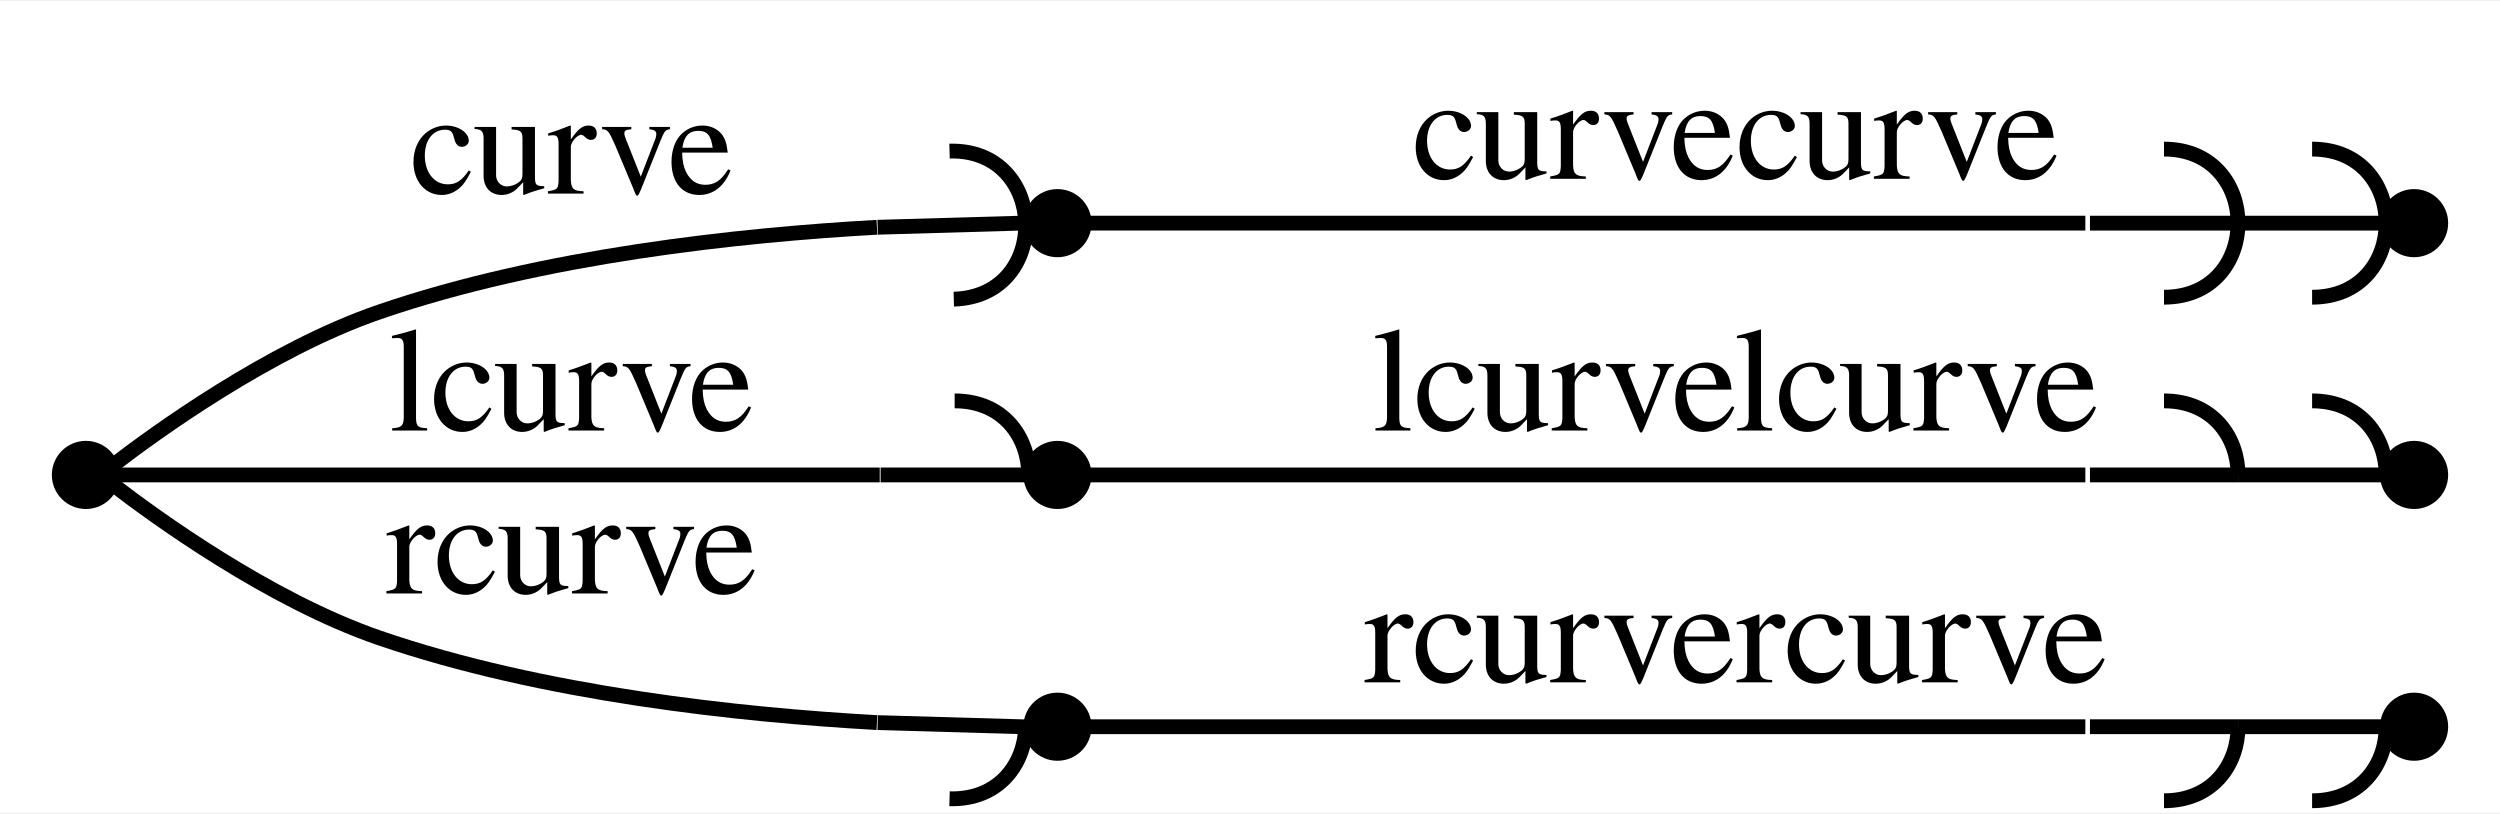
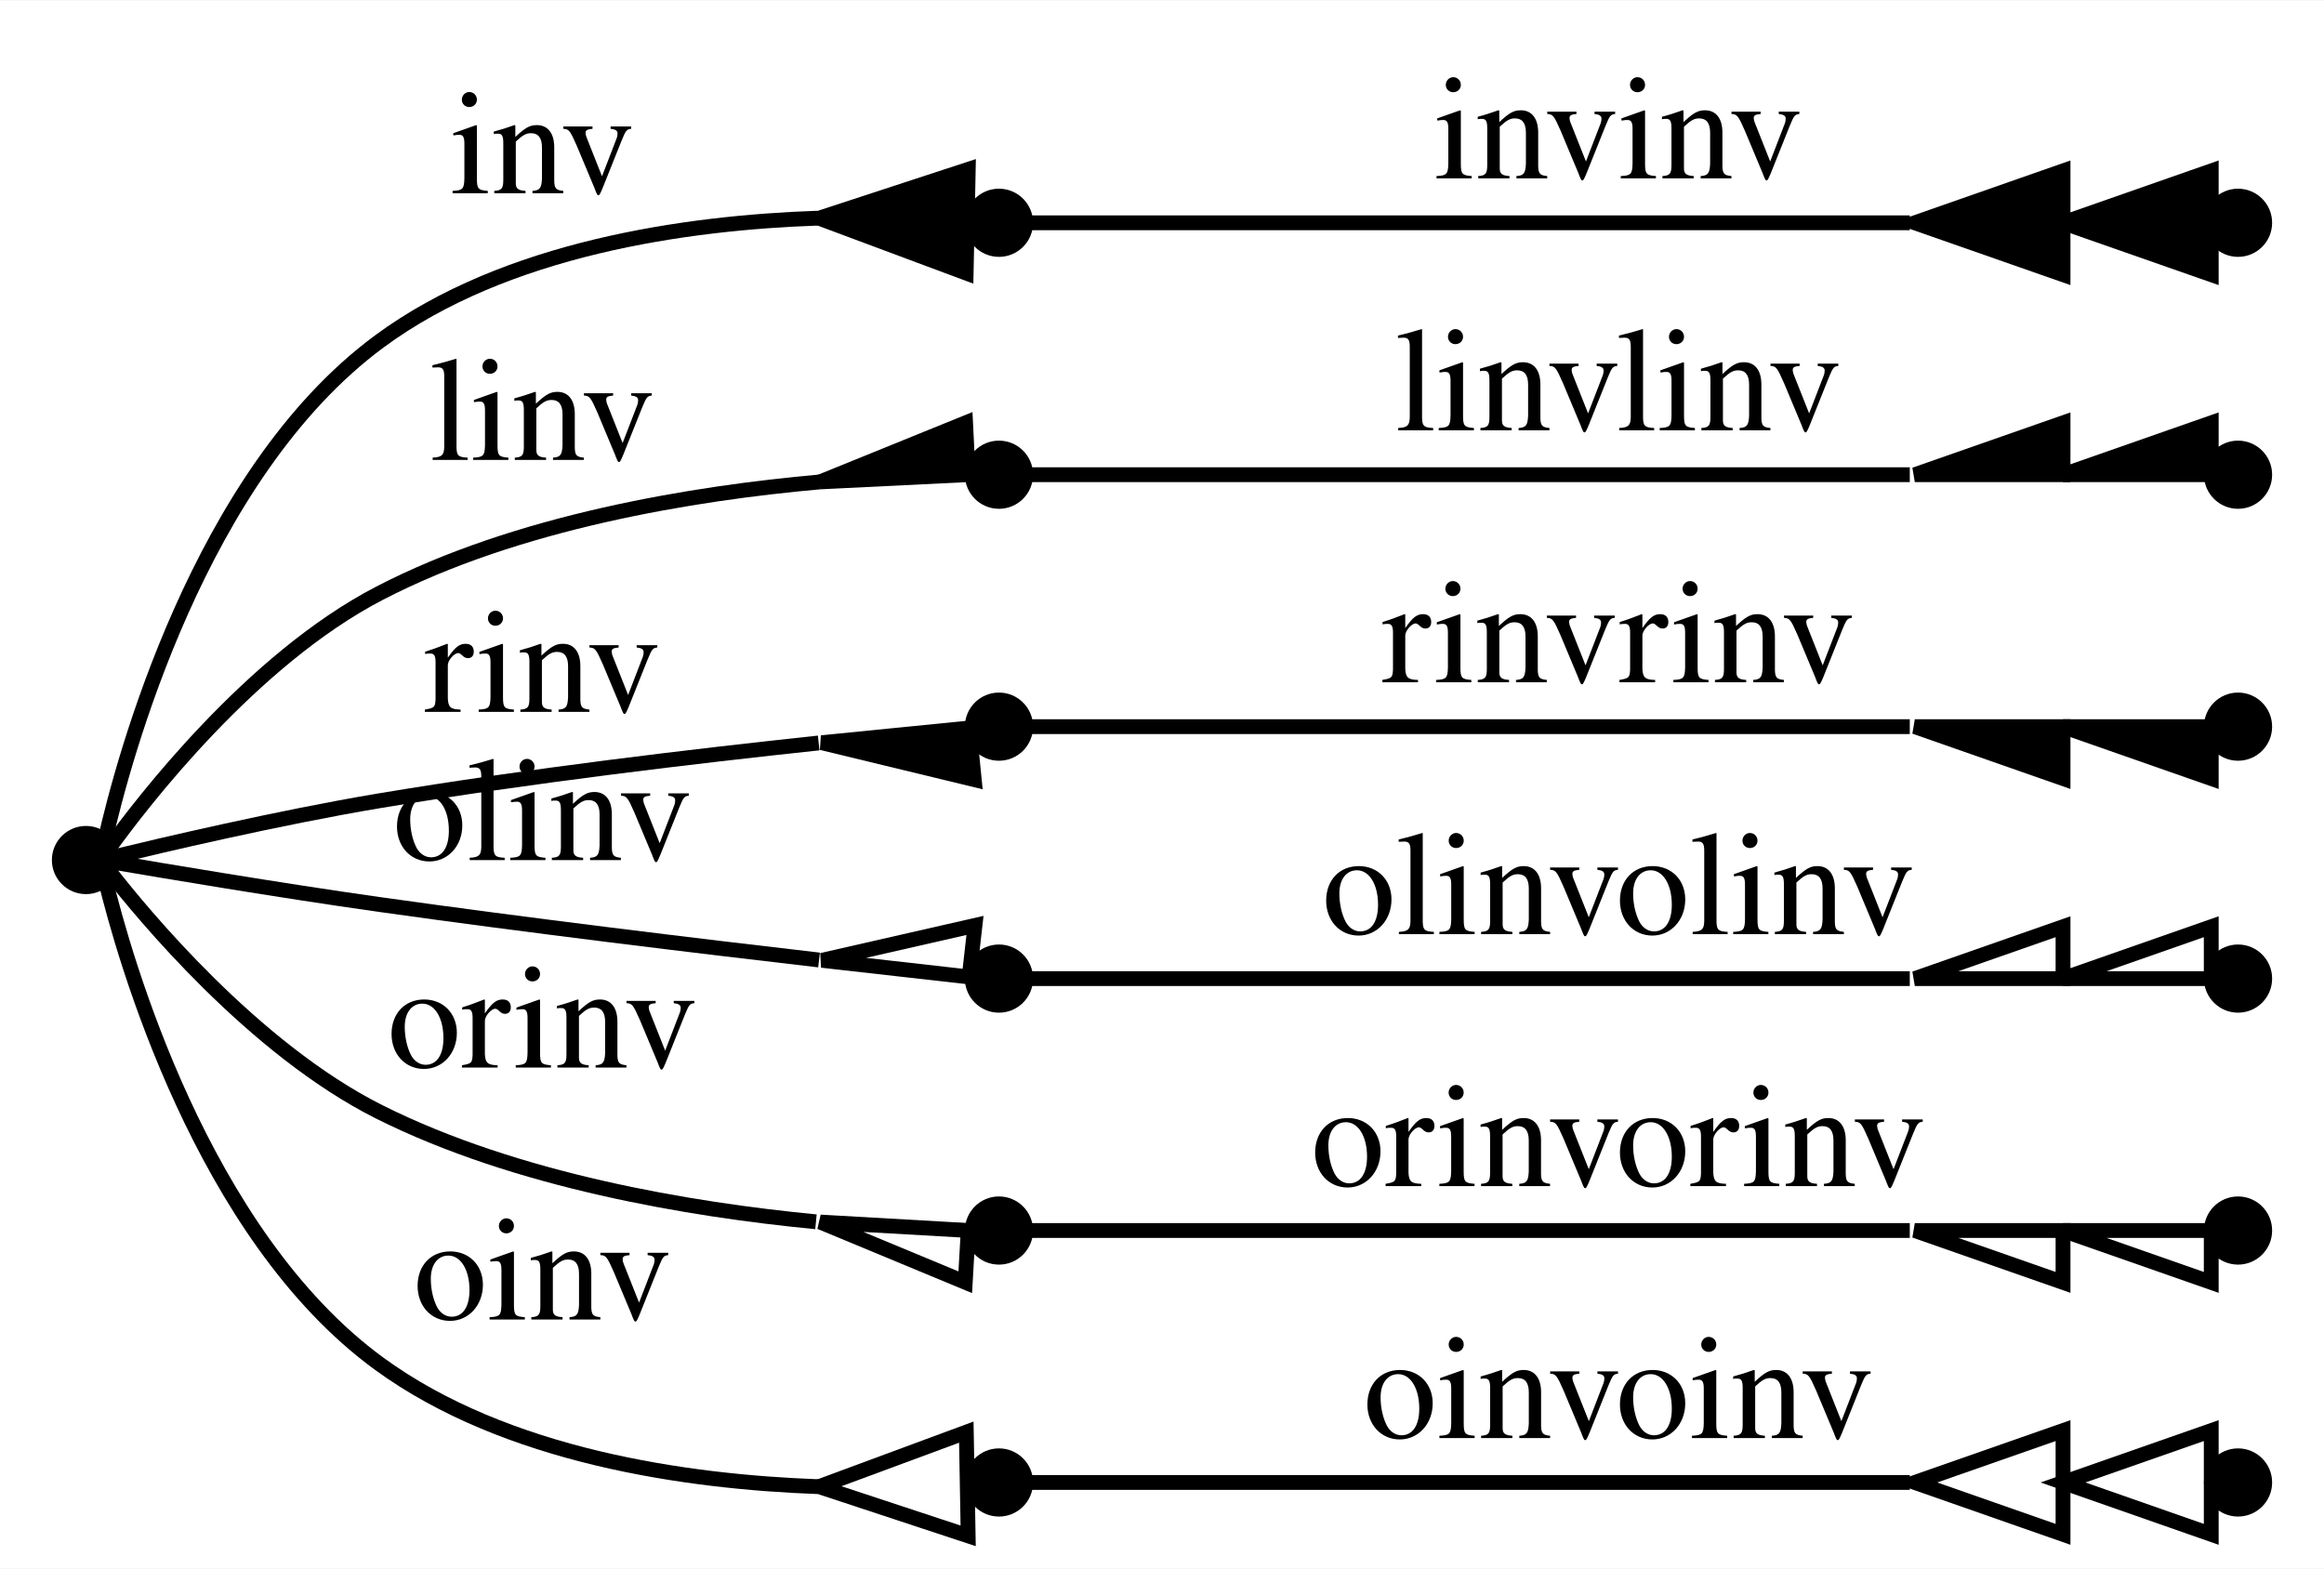
- <svg xmlns="http://www.w3.org/2000/svg" width="169pt" height="55pt" viewBox="0.00 0.00 168.80 54.80">
-   <g id="graph0" class="graph" transform="scale(1 1) rotate(0) translate(4 50.8)">
-     <polygon fill="white" stroke="none" points="-4,4 -4,-50.8 164.8,-50.8 164.8,4 -4,4" />
+ <svg xmlns="http://www.w3.org/2000/svg" width="157pt" height="106pt" viewBox="0.00 0.00 156.80 105.80">
+   <g id="graph0" class="graph" transform="scale(1 1) rotate(0) translate(4 101.8)">
+     <polygon fill="white" stroke="none" points="-4,4 -4,-101.8 152.8,-101.8 152.8,4 -4,4" />
    <g id="node1" class="node">
-       <ellipse fill="black" stroke="black" cx="1.8" cy="-18.8" rx="1.8" ry="1.8" />
+       <ellipse fill="black" stroke="black" cx="1.8" cy="-43.8" rx="1.8" ry="1.8" />
    </g>
    <g id="node2" class="node">
-       <ellipse fill="black" stroke="black" cx="67.4" cy="-35.8" rx="1.8" ry="1.8" />
+       <ellipse fill="black" stroke="black" cx="63.4" cy="-86.8" rx="1.8" ry="1.8" />
    </g>
    <g id="edge1" class="edge">
-       <path fill="none" stroke="black" d="M3.75,-19.545C6.4,-21.579 14.162,-27.242 21.6,-29.8 32.638,-33.596 45.974,-35.007 55.211,-35.522" />
-       <polyline fill="none" stroke="black" points="65.254,-35.81 55.258,-35.523 " />
-       <path fill="none" stroke="black" d="M60.4,-30.669C67.056,-30.86 66.784,-40.856 60.113,-40.665" />
-       <text text-anchor="middle" x="34.6" y="-37.8" font-family="Times,serif" font-size="10.00">curve</text>
+       <path fill="none" stroke="black" d="M3.086,-45.147C4.282,-50.417 9.39,-69.79 21.6,-78.8 30.138,-85.1 42.323,-86.803 51.152,-87.111" />
+       <polygon fill="black" stroke="black" points="61.328,-90.406 51.259,-87.109 61.186,-83.407 61.328,-90.406" />
+       <text text-anchor="middle" x="32.6" y="-88.8" font-family="Times,serif" font-size="10.00">inv</text>
    </g>
    <g id="node4" class="node">
-       <ellipse fill="black" stroke="black" cx="67.4" cy="-18.8" rx="1.8" ry="1.8" />
+       <ellipse fill="black" stroke="black" cx="63.4" cy="-69.8" rx="1.8" ry="1.8" />
    </g>
    <g id="edge3" class="edge">
-       <path fill="none" stroke="black" d="M3.904,-18.8C9.926,-18.8 39.132,-18.8 55.4,-18.8" />
-       <polyline fill="none" stroke="black" points="65.458,-18.8 55.458,-18.8 " />
-       <path fill="none" stroke="black" d="M65.458,-18.8C65.458,-21.3 63.791,-23.8 60.458,-23.8" />
-       <text text-anchor="middle" x="34.6" y="-21.8" font-family="Times,serif" font-size="10.00">lcurve</text>
+       <path fill="none" stroke="black" d="M3.399,-44.652C5.509,-47.581 12.937,-57.305 21.6,-61.8 30.906,-66.629 42.786,-68.553 51.324,-69.315" />
+       <polygon fill="black" stroke="black" points="61.32,-69.805 61.148,-73.301 51.332,-69.315 61.32,-69.805" />
+       <text text-anchor="middle" x="32.6" y="-70.8" font-family="Times,serif" font-size="10.00">linv</text>
    </g>
    <g id="node6" class="node">
-       <ellipse fill="black" stroke="black" cx="67.4" cy="-1.8" rx="1.8" ry="1.8" />
+       <ellipse fill="black" stroke="black" cx="63.4" cy="-52.8" rx="1.8" ry="1.8" />
    </g>
    <g id="edge5" class="edge">
-       <path fill="none" stroke="black" d="M3.75,-18.055C6.4,-16.021 14.162,-10.358 21.6,-7.8 32.638,-4.004 45.974,-2.593 55.211,-2.078" />
-       <polyline fill="none" stroke="black" points="65.254,-1.79 55.258,-2.077 " />
-       <path fill="none" stroke="black" d="M60.113,3.065C63.448,3.16 65.184,0.709 65.254,-1.79" />
-       <text text-anchor="middle" x="34.6" y="-10.8" font-family="Times,serif" font-size="10.00">rcurve</text>
+       <path fill="none" stroke="black" d="M3.813,-44.048C6.622,-44.73 14.754,-46.654 21.6,-47.8 31.577,-49.469 43.014,-50.823 51.236,-51.699" />
+       <polygon fill="black" stroke="black" points="51.435,-51.718 61.733,-49.226 61.386,-52.709 51.435,-51.718" />
+       <text text-anchor="middle" x="32.6" y="-53.8" font-family="Times,serif" font-size="10.00">rinv</text>
+     </g>
+     <g id="node8" class="node">
+       <ellipse fill="black" stroke="black" cx="63.4" cy="-35.8" rx="1.8" ry="1.8" />
+     </g>
+     <g id="edge7" class="edge">
+       <path fill="none" stroke="black" d="M3.817,-43.624C6.636,-43.14 14.793,-41.76 21.6,-40.8 31.617,-39.388 43.05,-38.006 51.26,-37.055" />
+       <polygon fill="none" stroke="black" points="61.389,-35.91 61.782,-39.388 51.452,-37.033 61.389,-35.91" />
+       <text text-anchor="middle" x="32.6" y="-43.8" font-family="Times,serif" font-size="10.00">olinv</text>
+     </g>
+     <g id="node10" class="node">
+       <ellipse fill="black" stroke="black" cx="63.4" cy="-18.8" rx="1.8" ry="1.8" />
+     </g>
+     <g id="edge9" class="edge">
+       <path fill="none" stroke="black" d="M3.411,-42.996C5.56,-40.233 13.102,-31.057 21.6,-26.8 30.861,-22.161 42.56,-20.209 51.053,-19.389" />
+       <polygon fill="none" stroke="black" points="51.341,-19.373 61.126,-15.31 61.325,-18.804 51.341,-19.373" />
+       <text text-anchor="middle" x="32.6" y="-29.8" font-family="Times,serif" font-size="10.00">orinv</text>
+     </g>
+     <g id="node12" class="node">
+       <ellipse fill="black" stroke="black" cx="63.4" cy="-1.8" rx="1.8" ry="1.8" />
+     </g>
+     <g id="edge11" class="edge">
+       <path fill="none" stroke="black" d="M3.099,-42.49C4.343,-37.367 9.607,-18.538 21.6,-9.8 30.176,-3.552 42.356,-1.841 51.173,-1.518" />
+       <polygon fill="none" stroke="black" points="61.197,-5.197 51.261,-1.519 61.322,1.802 61.197,-5.197" />
+       <text text-anchor="middle" x="32.6" y="-12.8" font-family="Times,serif" font-size="10.00">oinv</text>
    </g>
    <g id="node3" class="node">
-       <ellipse fill="black" stroke="black" cx="159" cy="-35.8" rx="1.8" ry="1.8" />
+       <ellipse fill="black" stroke="black" cx="147" cy="-86.8" rx="1.8" ry="1.8" />
    </g>
    <g id="edge2" class="edge">
-       <path fill="none" stroke="black" d="M69.406,-35.8C75.931,-35.8 112.731,-35.8 136.803,-35.8" />
-       <polyline fill="none" stroke="black" points="157.113,-35.8 147.113,-35.8 " />
-       <path fill="none" stroke="black" d="M152.113,-30.8C158.78,-30.8 158.78,-40.8 152.113,-40.8" />
-       <polyline fill="none" stroke="black" points="147.113,-35.8 137.113,-35.8 " />
-       <path fill="none" stroke="black" d="M142.113,-30.8C148.78,-30.8 148.78,-40.8 142.113,-40.8" />
-       <text text-anchor="middle" x="113.2" y="-38.8" font-family="Times,serif" font-size="10.00">curvecurve</text>
+       <path fill="none" stroke="black" d="M65.316,-86.8C71.094,-86.8 102.942,-86.8 124.853,-86.8" />
+       <polygon fill="black" stroke="black" points="145.192,-90.3 135.192,-86.8 145.192,-83.3 145.192,-90.3" />
+       <polygon fill="black" stroke="black" points="135.192,-90.3 125.192,-86.8 135.192,-83.3 135.192,-90.3" />
+       <text text-anchor="middle" x="105.2" y="-89.8" font-family="Times,serif" font-size="10.00">invinv</text>
    </g>
    <g id="node5" class="node">
-       <ellipse fill="black" stroke="black" cx="159" cy="-18.8" rx="1.8" ry="1.8" />
+       <ellipse fill="black" stroke="black" cx="147" cy="-69.8" rx="1.8" ry="1.8" />
    </g>
    <g id="edge4" class="edge">
-       <path fill="none" stroke="black" d="M69.406,-18.8C75.931,-18.8 112.731,-18.8 136.803,-18.8" />
-       <polyline fill="none" stroke="black" points="157.113,-18.8 147.113,-18.8 " />
-       <path fill="none" stroke="black" d="M157.113,-18.8C157.113,-21.3 155.447,-23.8 152.113,-23.8" />
-       <polyline fill="none" stroke="black" points="147.113,-18.8 137.113,-18.8 " />
-       <path fill="none" stroke="black" d="M147.113,-18.8C147.113,-21.3 145.447,-23.8 142.113,-23.8" />
-       <text text-anchor="middle" x="113.2" y="-21.8" font-family="Times,serif" font-size="10.00">lcurvelcurve</text>
+       <path fill="none" stroke="black" d="M65.316,-69.8C71.094,-69.8 102.942,-69.8 124.853,-69.8" />
+       <polygon fill="black" stroke="black" points="145.192,-69.8 145.192,-73.3 135.192,-69.8 145.192,-69.8" />
+       <polygon fill="black" stroke="black" points="135.192,-69.8 135.192,-73.3 125.192,-69.8 135.192,-69.8" />
+       <text text-anchor="middle" x="105.2" y="-72.8" font-family="Times,serif" font-size="10.00">linvlinv</text>
    </g>
    <g id="node7" class="node">
-       <ellipse fill="black" stroke="black" cx="159" cy="-1.8" rx="1.8" ry="1.8" />
+       <ellipse fill="black" stroke="black" cx="147" cy="-52.8" rx="1.8" ry="1.8" />
    </g>
    <g id="edge6" class="edge">
-       <path fill="none" stroke="black" d="M69.406,-1.8C75.931,-1.8 112.731,-1.8 136.803,-1.8" />
-       <polyline fill="none" stroke="black" points="157.113,-1.8 147.113,-1.8 " />
-       <path fill="none" stroke="black" d="M152.113,3.2C155.447,3.2 157.113,0.7 157.113,-1.8" />
-       <polyline fill="none" stroke="black" points="147.113,-1.8 137.113,-1.8 " />
-       <path fill="none" stroke="black" d="M142.113,3.2C145.447,3.2 147.113,0.7 147.113,-1.8" />
-       <text text-anchor="middle" x="113.2" y="-4.8" font-family="Times,serif" font-size="10.00">rcurvercurve</text>
+       <path fill="none" stroke="black" d="M65.316,-52.8C71.094,-52.8 102.942,-52.8 124.853,-52.8" />
+       <polygon fill="black" stroke="black" points="135.192,-52.8 145.192,-49.3 145.192,-52.8 135.192,-52.8" />
+       <polygon fill="black" stroke="black" points="125.192,-52.8 135.192,-49.3 135.192,-52.8 125.192,-52.8" />
+       <text text-anchor="middle" x="105.2" y="-55.8" font-family="Times,serif" font-size="10.00">rinvrinv</text>
+     </g>
+     <g id="node9" class="node">
+       <ellipse fill="black" stroke="black" cx="147" cy="-35.8" rx="1.8" ry="1.8" />
+     </g>
+     <g id="edge8" class="edge">
+       <path fill="none" stroke="black" d="M65.316,-35.8C71.094,-35.8 102.942,-35.8 124.853,-35.8" />
+       <polygon fill="none" stroke="black" points="145.192,-35.8 145.192,-39.3 135.192,-35.8 145.192,-35.8" />
+       <polygon fill="none" stroke="black" points="135.192,-35.8 135.192,-39.3 125.192,-35.8 135.192,-35.8" />
+       <text text-anchor="middle" x="105.2" y="-38.8" font-family="Times,serif" font-size="10.00">olinvolinv</text>
+     </g>
+     <g id="node11" class="node">
+       <ellipse fill="black" stroke="black" cx="147" cy="-18.8" rx="1.8" ry="1.8" />
+     </g>
+     <g id="edge10" class="edge">
+       <path fill="none" stroke="black" d="M65.316,-18.8C71.094,-18.8 102.942,-18.8 124.853,-18.8" />
+       <polygon fill="none" stroke="black" points="135.192,-18.8 145.192,-15.3 145.192,-18.8 135.192,-18.8" />
+       <polygon fill="none" stroke="black" points="125.192,-18.8 135.192,-15.3 135.192,-18.8 125.192,-18.8" />
+       <text text-anchor="middle" x="105.2" y="-21.8" font-family="Times,serif" font-size="10.00">orinvorinv</text>
+     </g>
+     <g id="node13" class="node">
+       <ellipse fill="black" stroke="black" cx="147" cy="-1.8" rx="1.8" ry="1.8" />
+     </g>
+     <g id="edge12" class="edge">
+       <path fill="none" stroke="black" d="M65.316,-1.8C71.094,-1.8 102.942,-1.8 124.853,-1.8" />
+       <polygon fill="none" stroke="black" points="145.192,-5.3 135.192,-1.8 145.192,1.7 145.192,-5.3" />
+       <polygon fill="none" stroke="black" points="135.192,-5.3 125.192,-1.8 135.192,1.7 135.192,-5.3" />
+       <text text-anchor="middle" x="105.2" y="-4.8" font-family="Times,serif" font-size="10.00">oinvoinv</text>
    </g>
  </g>
</svg>
